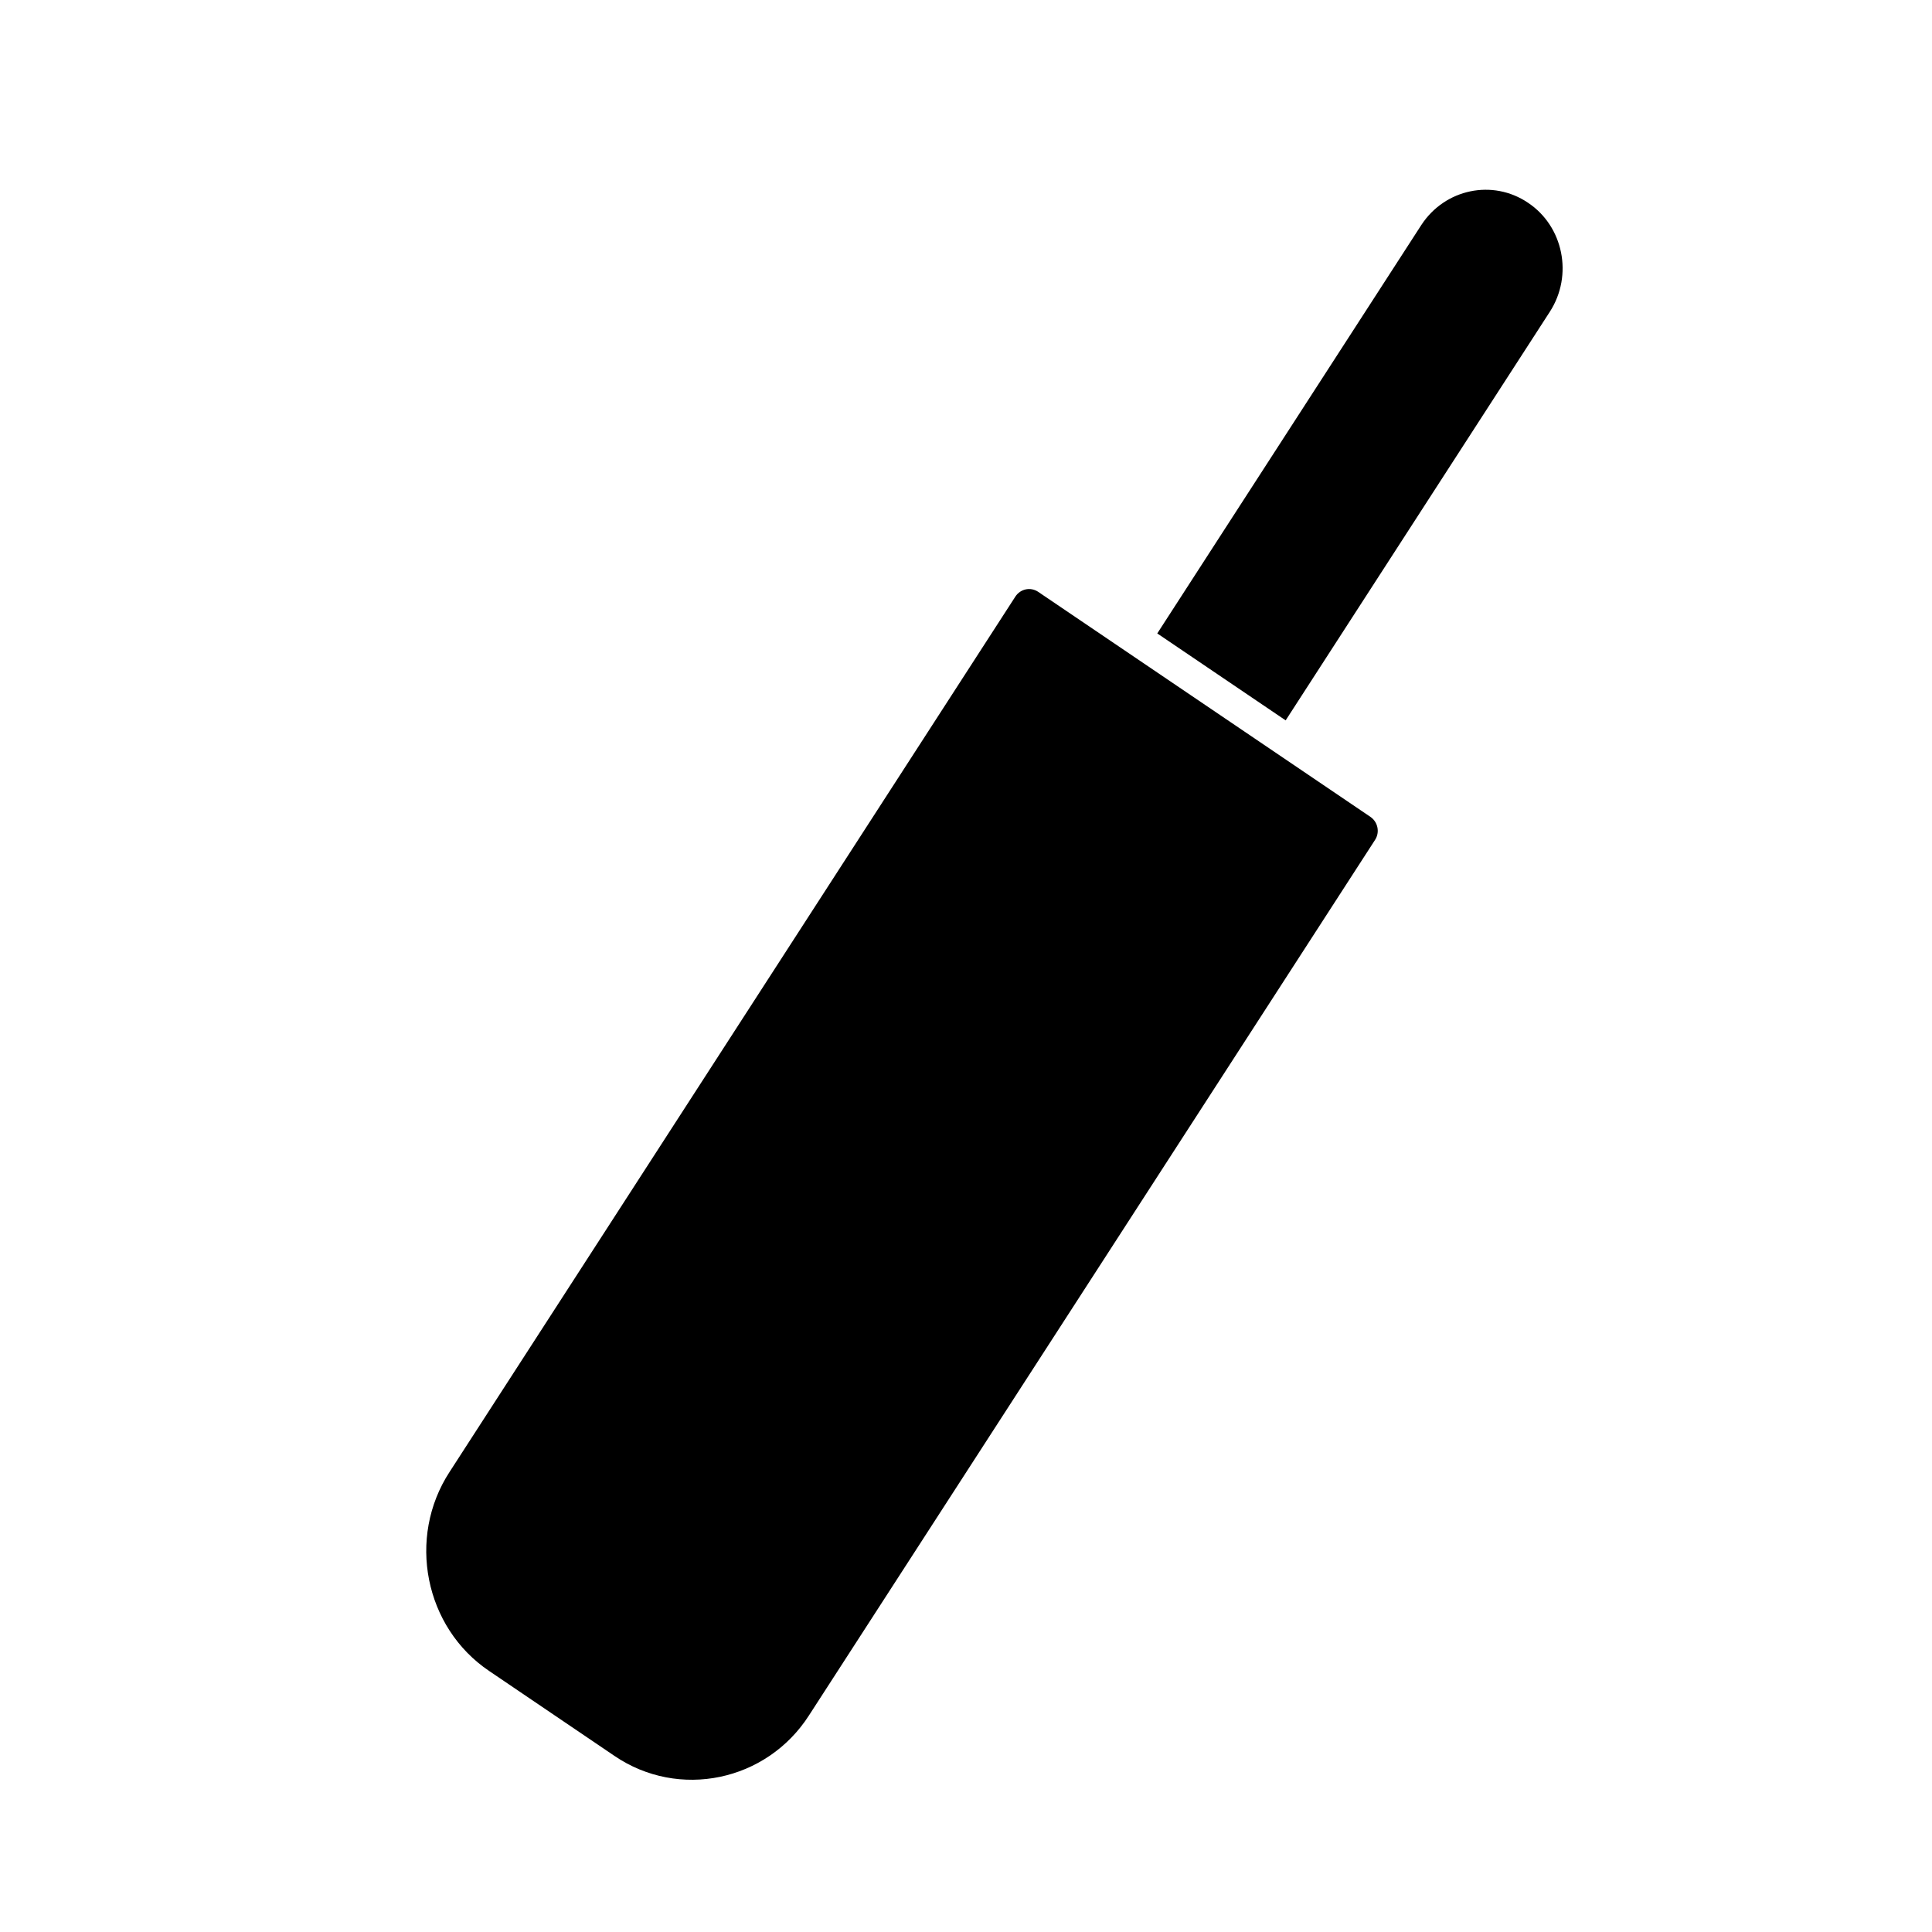
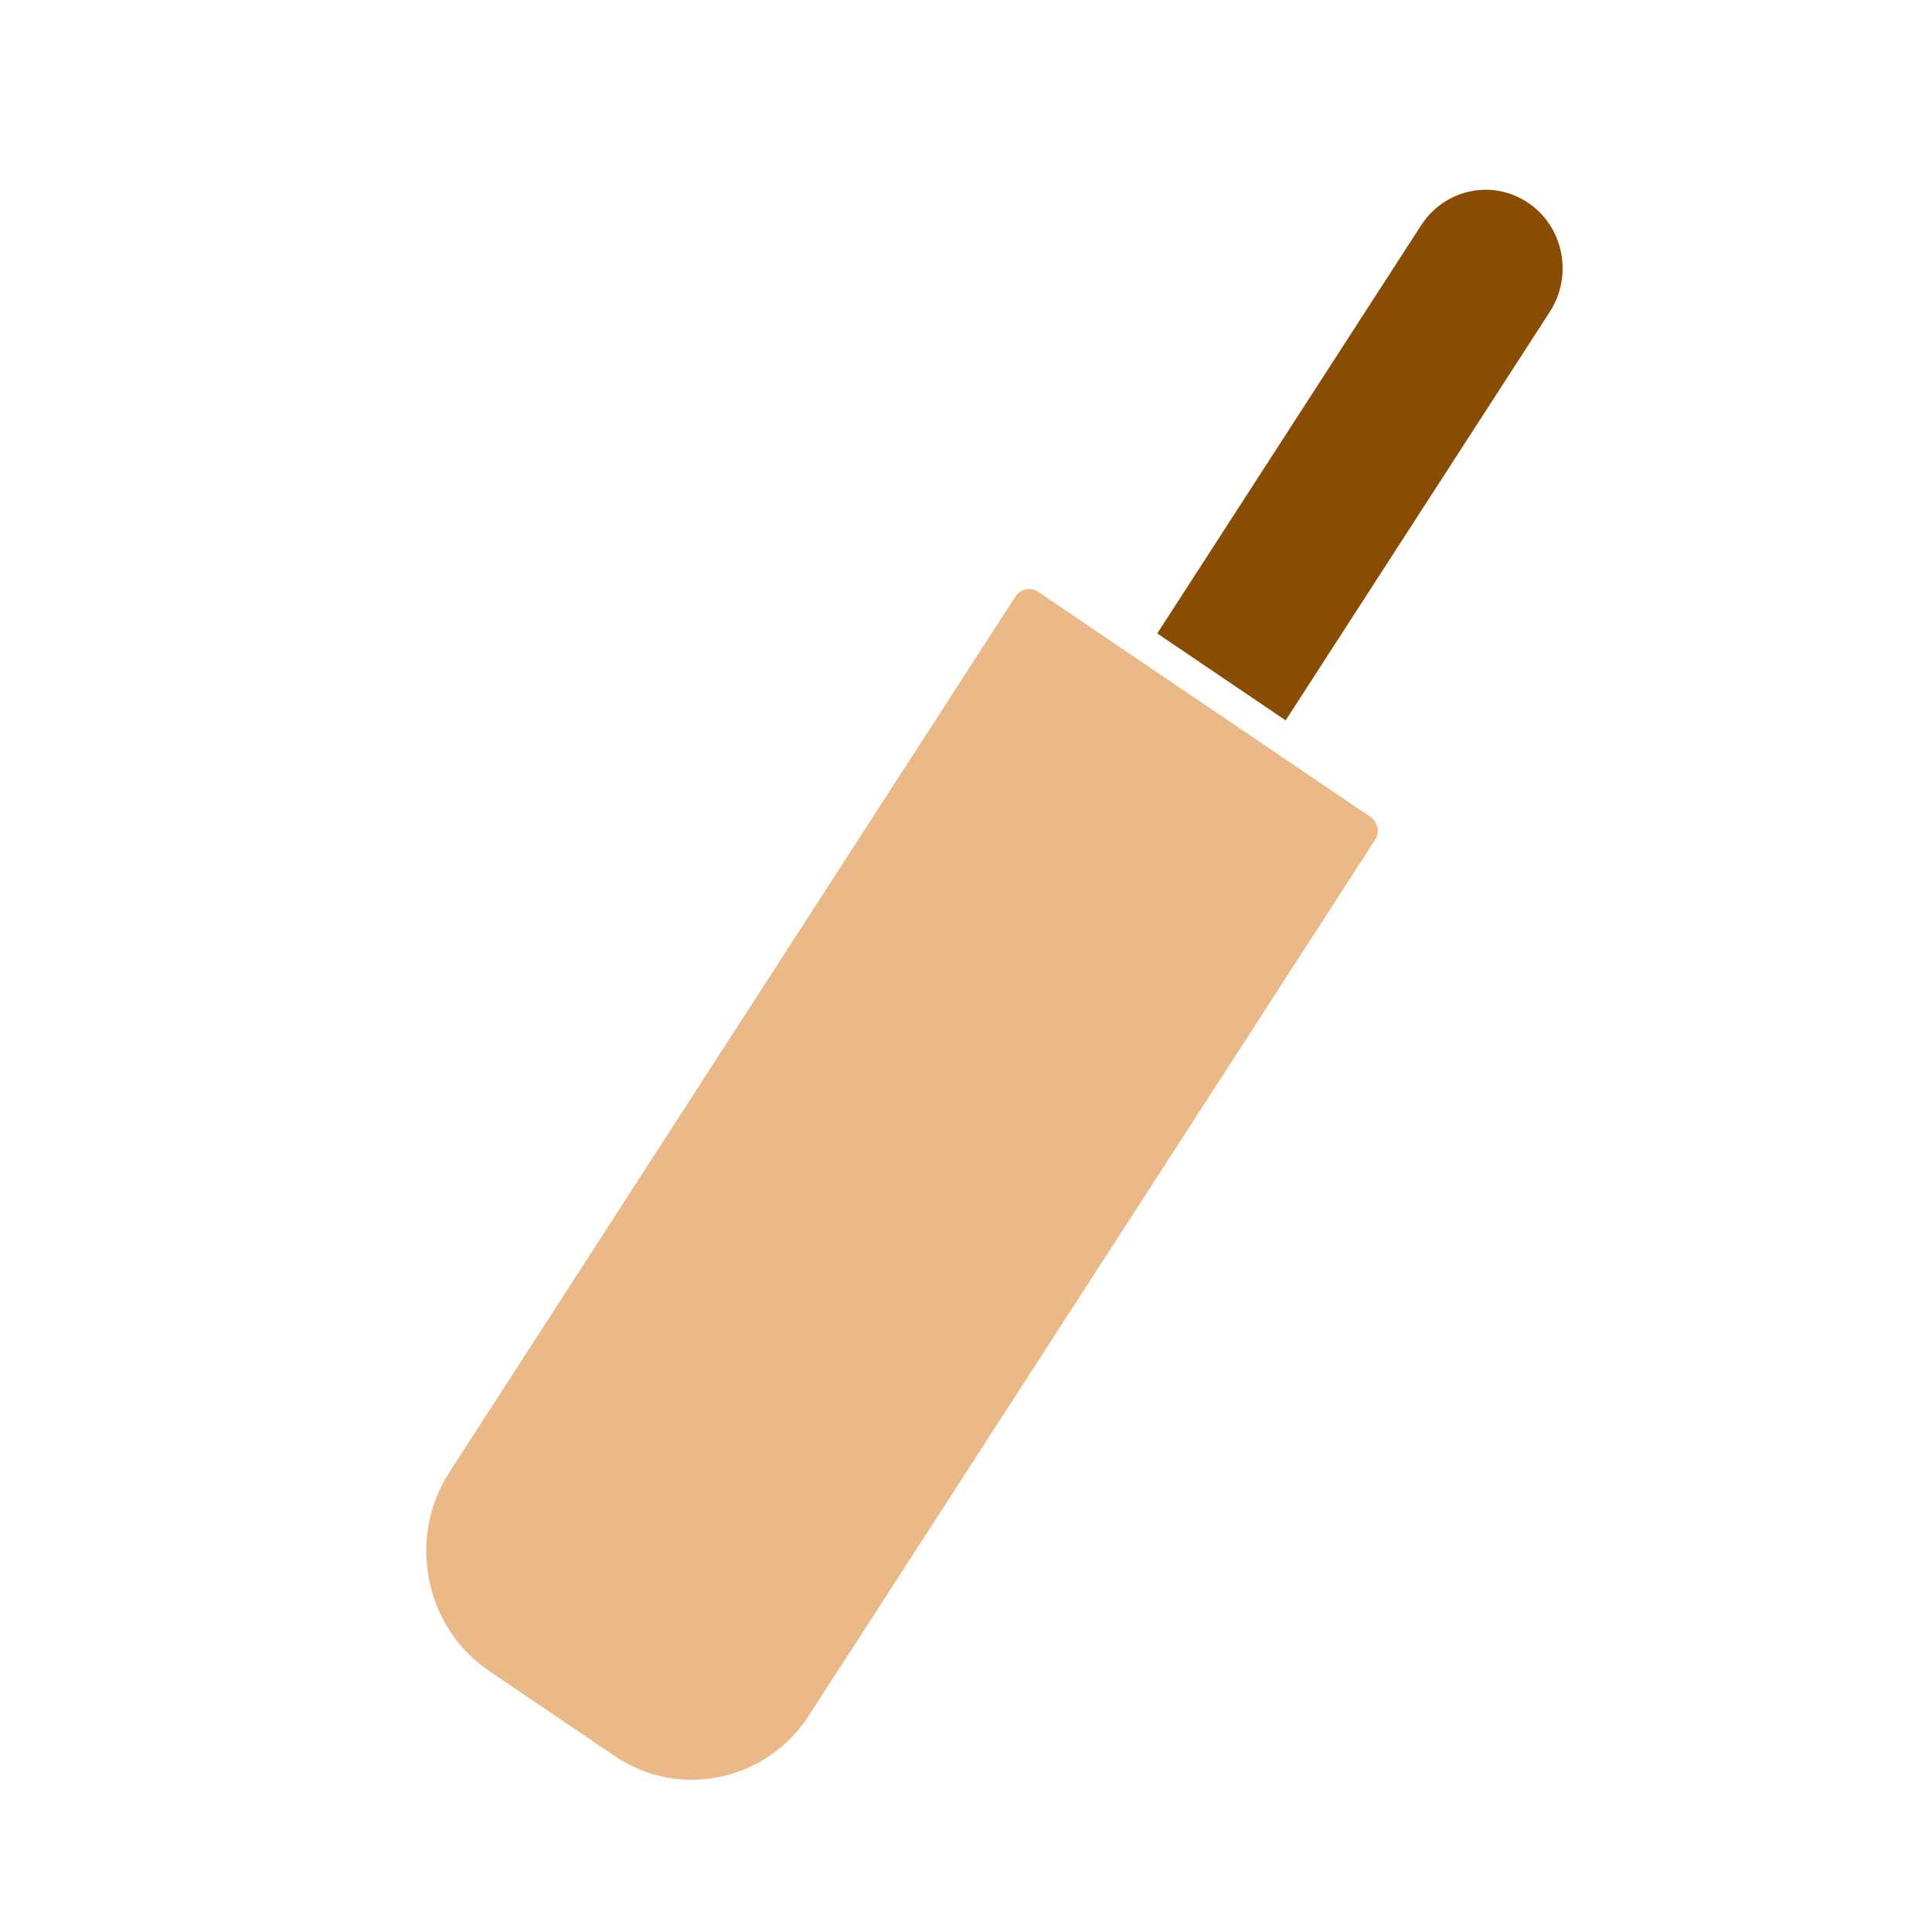
<svg xmlns="http://www.w3.org/2000/svg" width="22" height="22" viewBox="0 0 22 22" fill="none">
-   <path d="M5.572 19.029L6.996 19.994C7.729 20.494 8.73 20.286 9.213 19.532L15.658 9.564C15.714 9.478 15.691 9.362 15.607 9.303L11.82 6.738C11.734 6.682 11.621 6.705 11.563 6.792L5.12 16.76C4.631 17.51 4.835 18.534 5.572 19.029Z" fill="black" />
-   <path d="M13.178 7.213L14.64 8.203L17.647 3.552C17.918 3.134 17.801 2.576 17.4 2.309C16.998 2.037 16.454 2.15 16.185 2.562L13.178 7.213Z" fill="black" />
+   <path d="M5.572 19.029L6.996 19.994C7.729 20.494 8.73 20.286 9.213 19.532L15.658 9.564C15.714 9.478 15.691 9.362 15.607 9.303L11.82 6.738C11.734 6.682 11.621 6.705 11.563 6.792L5.12 16.76C4.631 17.51 4.835 18.534 5.572 19.029Z" fill="#ebb987" />
+   <path d="M13.178 7.213L14.64 8.203L17.647 3.552C17.918 3.134 17.801 2.576 17.4 2.309C16.998 2.037 16.454 2.15 16.185 2.562L13.178 7.213Z" fill="#8a4b02" />
</svg>
